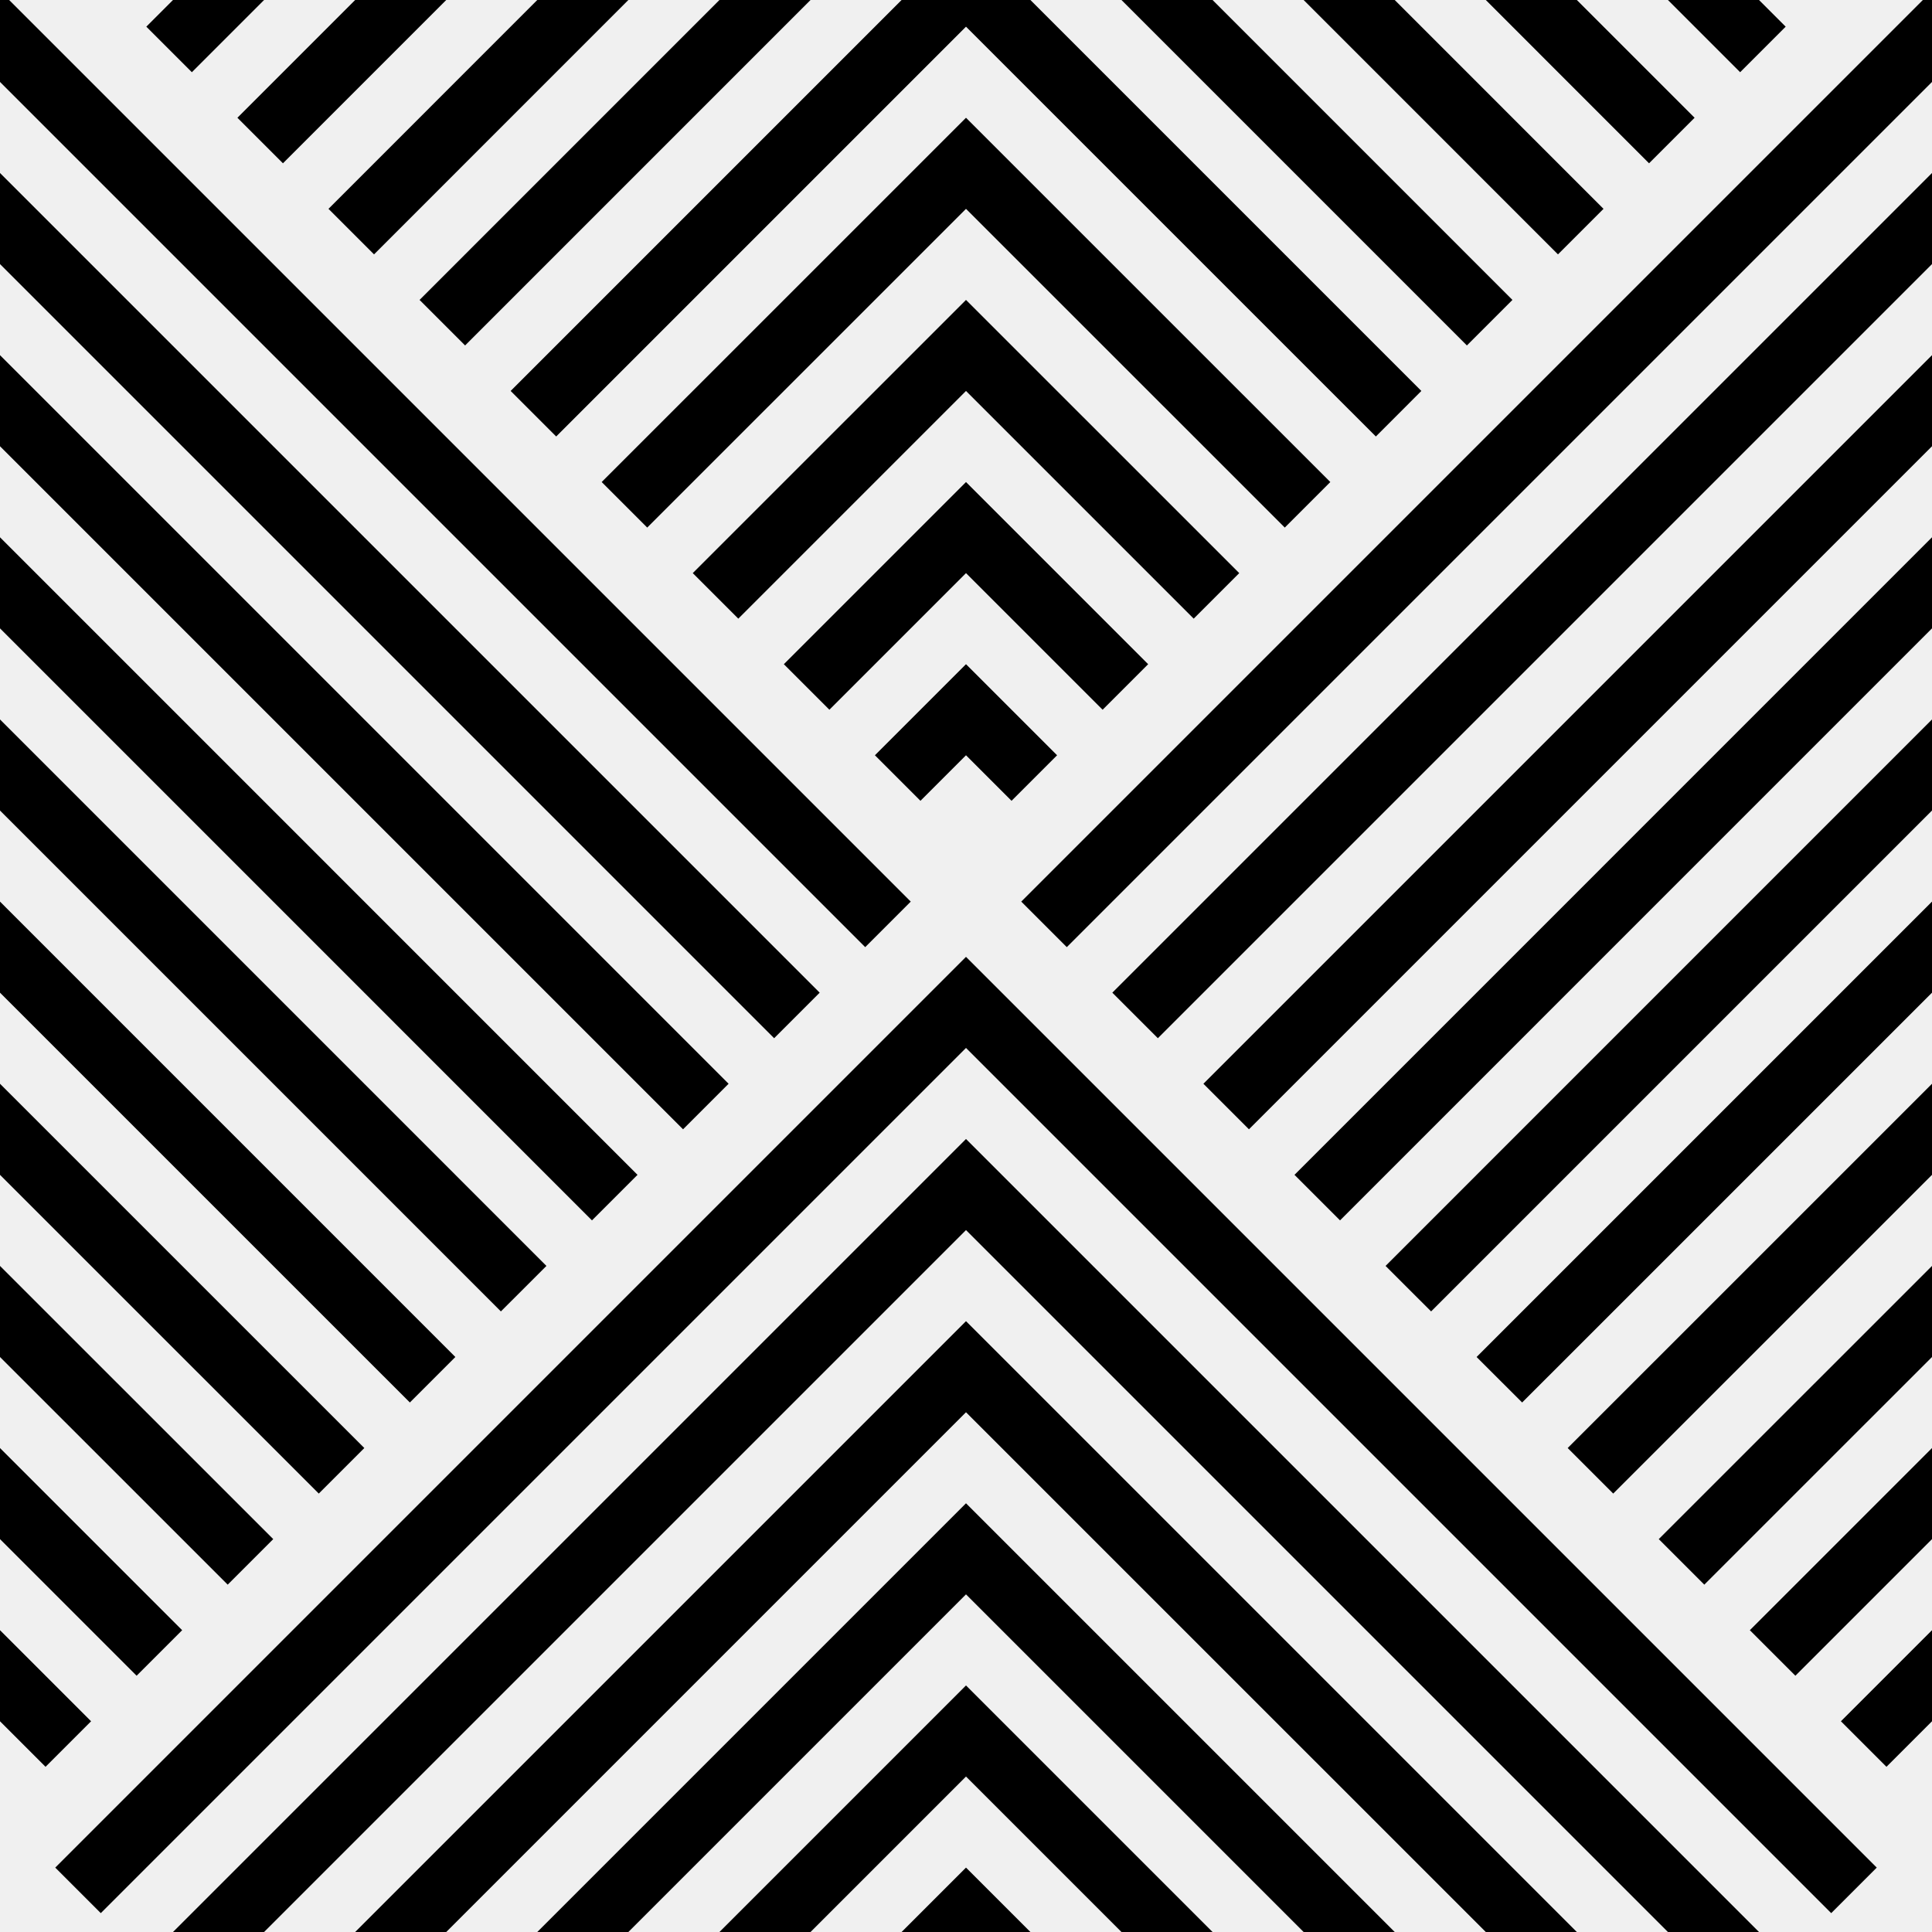
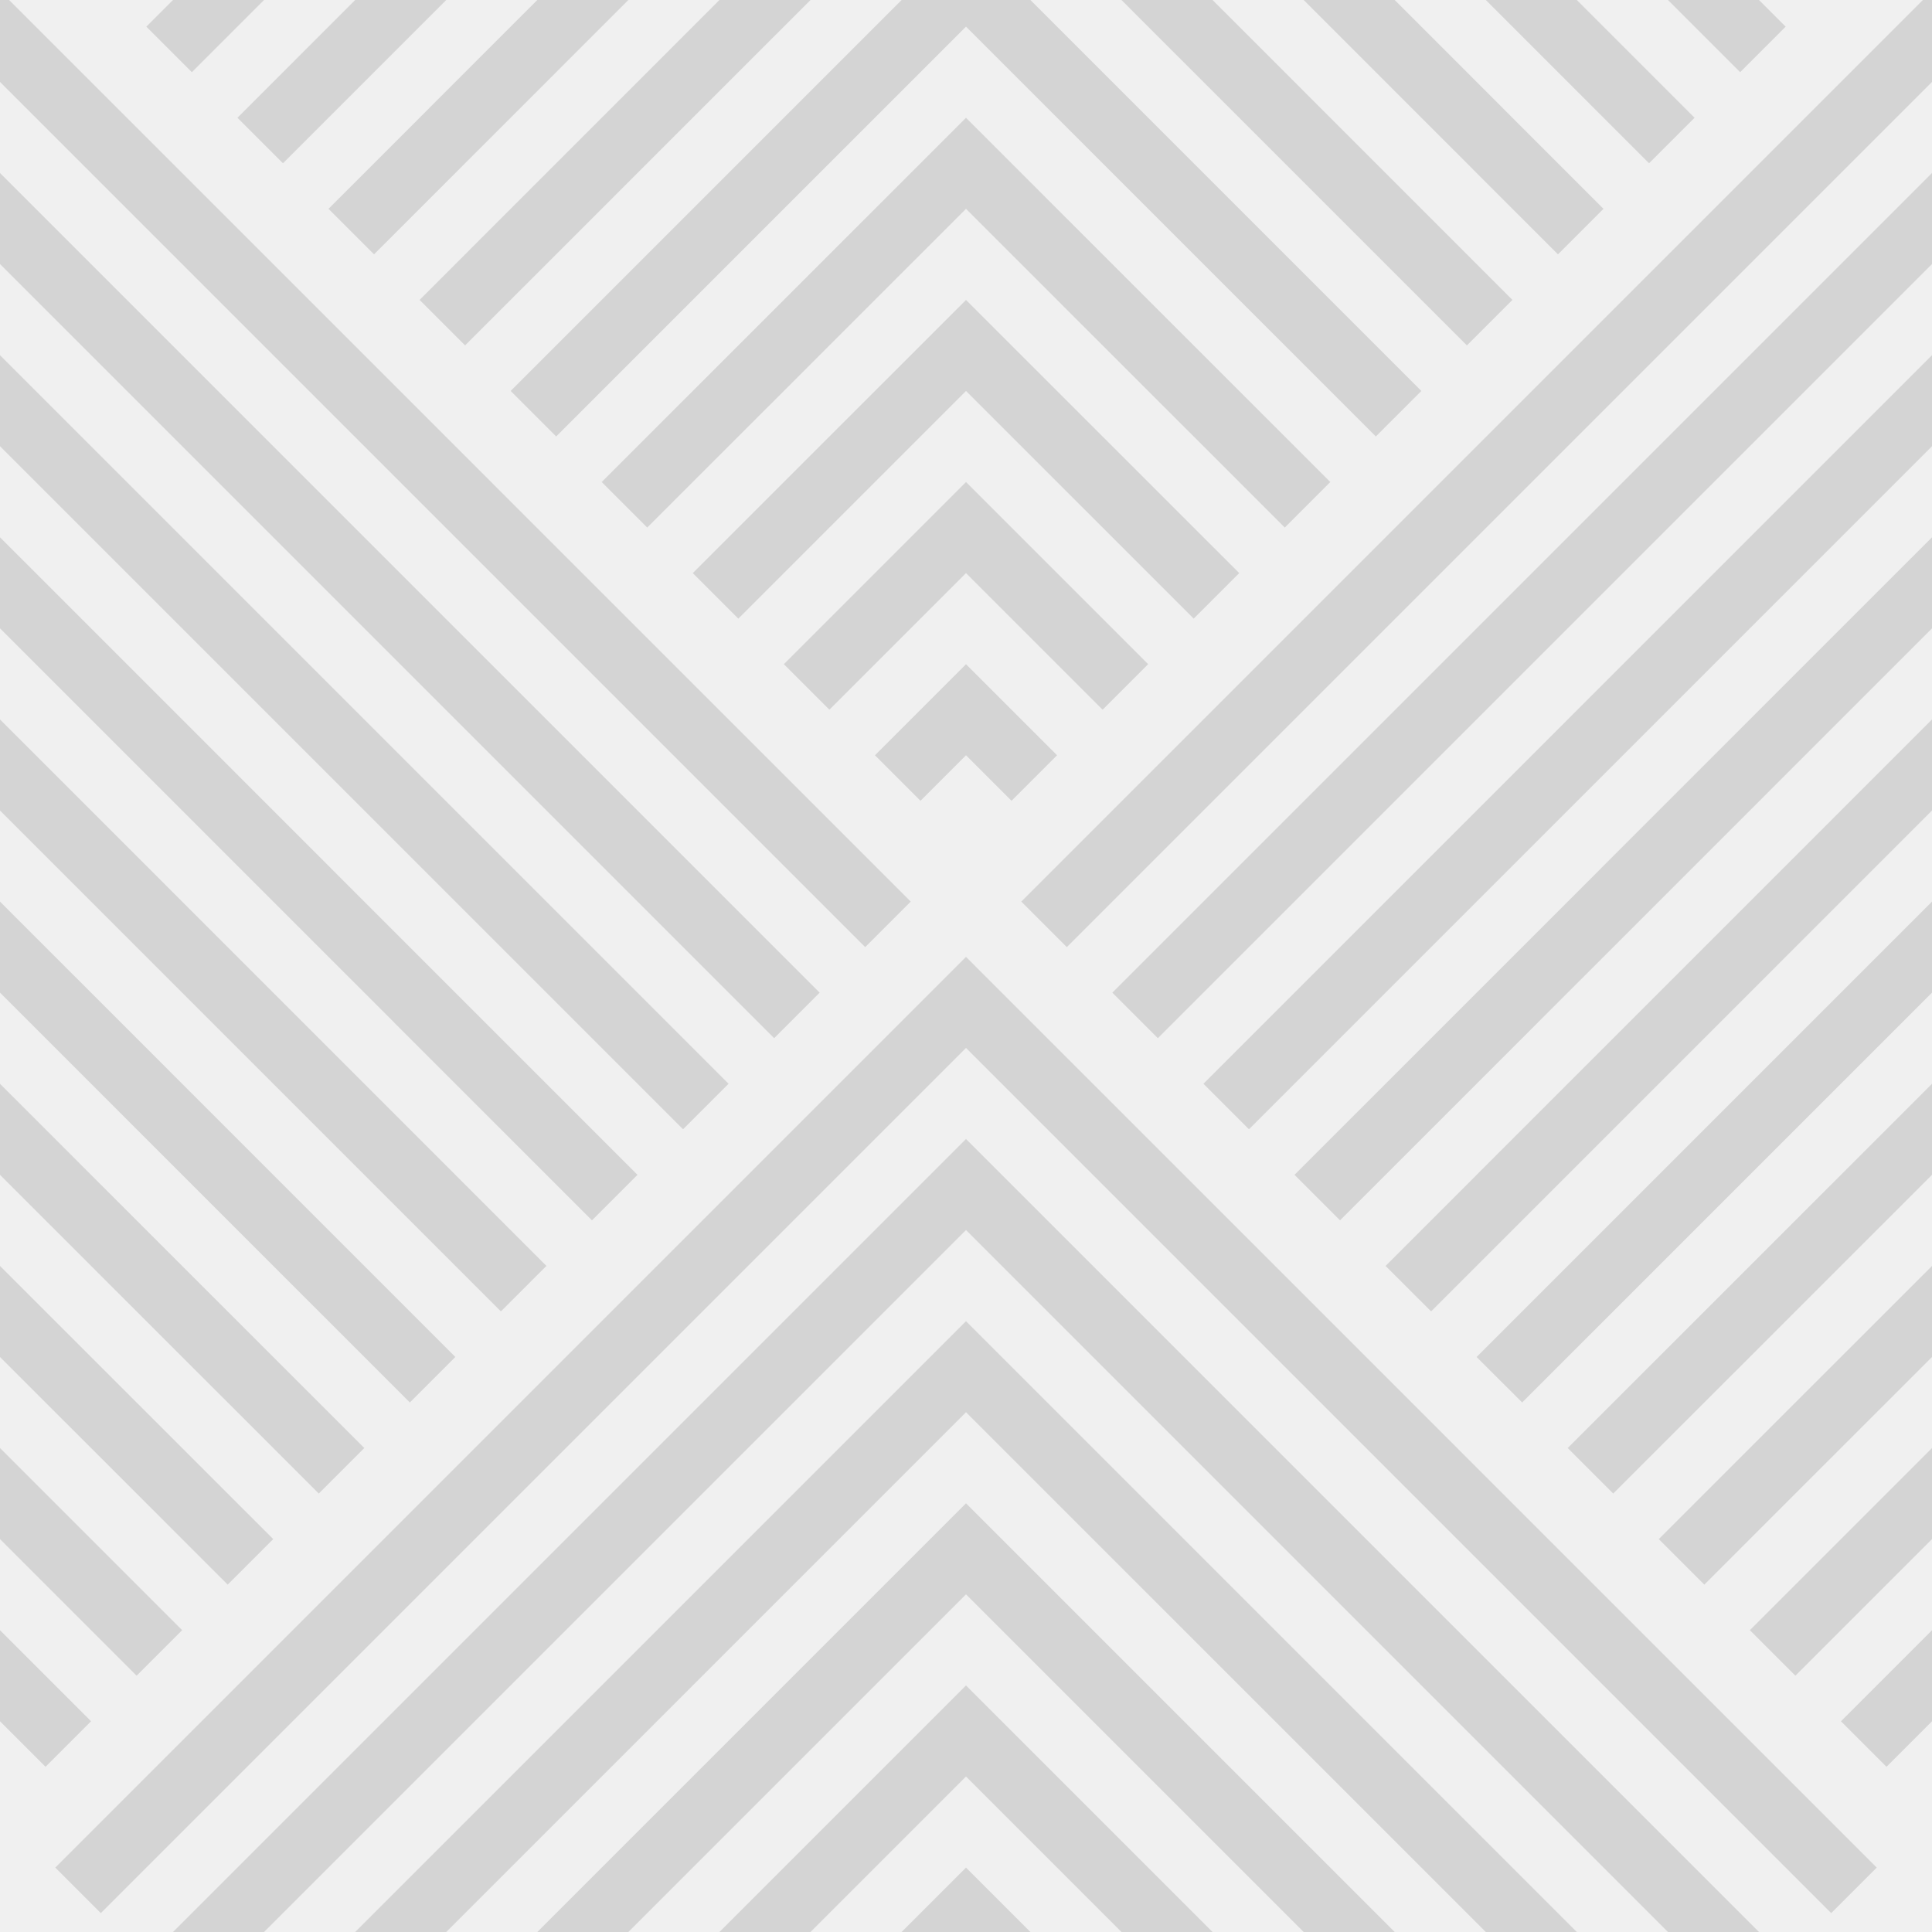
<svg xmlns="http://www.w3.org/2000/svg" width="42" height="42" viewBox="0 0 42 42" fill="none">
-   <g clip-path="url(#clip0_1251_55399)">
-     <path fill-rule="evenodd" clip-rule="evenodd" d="M38.239 0L38.819 0.58L37.829 1.57L36.259 0L38.239 0V0ZM3.761 0L3.181 0.58L4.171 1.57L5.741 0L3.761 0V0ZM34.279 0L36.839 2.56L35.849 3.55L32.3 0L34.279 0V0ZM7.721 0L5.161 2.56L6.151 3.55L9.701 0L7.721 0V0ZM30.32 0L34.859 4.54L33.869 5.53L28.34 0L30.32 0V0ZM11.68 0L7.141 4.54L8.131 5.53L13.66 0L11.68 0V0ZM26.36 0L32.879 6.52L31.889 7.51L24.38 0L26.36 0V0ZM15.64 0L9.121 6.52L10.111 7.51L17.62 0L15.64 0V0ZM22.4 0L30.899 8.499L29.91 9.489L21 0.58L12.091 9.489L11.101 8.499L19.6 0L22.4 0V0ZM0.199 0L19.799 19.6L18.809 20.59L0 1.781V0H0.199V0ZM0 3.761L17.819 21.58L16.829 22.57L0 5.741L0 3.761H0ZM0 7.721L15.839 23.56L14.849 24.55L0 9.701L0 7.721H0ZM0 11.68L13.859 25.54L12.869 26.53L0 13.66L0 11.68H0ZM0 15.64L11.879 27.52L10.889 28.509L0 17.62V15.64H0ZM0 19.6L9.899 29.5L8.91 30.489L0 21.58V19.6ZM0 23.56L7.92 31.479L6.93 32.469L0 25.54V23.56H0ZM0 27.52L5.94 33.459L4.95 34.449L0 29.5V27.52H0ZM0 31.479L3.96 35.439L2.97 36.429L0 33.459L0 31.479H0ZM0 35.439L1.98 37.419L0.99 38.409L0 37.419V35.439H0ZM38.239 42L21 24.761L3.761 42H5.741L21 26.741L36.259 42H38.239ZM34.279 42L21 28.721L7.721 42H9.701L21 30.701L32.3 42H34.279ZM30.32 42L21 32.68L11.68 42H13.66L21 34.66L28.34 42H30.32ZM26.36 42L21 36.64L15.64 42H17.62L21 38.62L24.38 42H26.36ZM22.4 42L21 40.6L19.6 42H22.4ZM41.801 0L22.201 19.6L23.191 20.59L42 1.781V0H41.801V0ZM42 3.761L24.181 21.58L25.171 22.57L42 5.741V3.761ZM42 7.721L26.161 23.56L27.151 24.55L42 9.701V7.721ZM42 11.68L28.141 25.54L29.131 26.53L42 13.66V11.68ZM42 15.64L30.121 27.52L31.111 28.509L42 17.62V15.64ZM42 19.6L32.1 29.5L33.09 30.489L42 21.58V19.6ZM42 23.56L34.08 31.479L35.07 32.469L42 25.54V23.56ZM42 27.52L36.06 33.459L37.05 34.449L42 29.5V27.52ZM42 31.479L38.04 35.439L39.03 36.429L42 33.459V31.479ZM42 35.439L40.02 37.419L41.01 38.409L42 37.419V35.439ZM27.93 11.469L28.92 10.479L21 2.56L13.08 10.479L14.07 11.469L21 4.54L27.93 11.469ZM25.95 13.449L26.94 12.459L21 6.52L15.06 12.459L16.05 13.449L21 8.499L25.95 13.449ZM23.97 15.429L24.96 14.439L21 10.479L17.04 14.439L18.03 15.429L21 12.459L23.97 15.429ZM21.99 17.409L22.98 16.419L21 14.439L19.02 16.419L20.01 17.409L21 16.419L21.99 17.409ZM39.809 41.59L40.799 40.6L21 20.801L1.201 40.6L2.191 41.59L21 22.781L39.809 41.59Z" fill="black" />
+   <g opacity="0.3" clip-path="url(#clip0_1251_55399)">
+     <path fill-rule="evenodd" clip-rule="evenodd" d="M38.239 0L38.819 0.58L37.829 1.57L36.259 0L38.239 0V0ZM3.761 0L3.181 0.58L4.171 1.57L5.741 0L3.761 0V0ZM34.279 0L36.839 2.56L35.849 3.55L32.3 0L34.279 0V0ZM7.721 0L5.161 2.56L6.151 3.55L9.701 0L7.721 0V0ZM30.32 0L34.859 4.54L33.869 5.53L28.34 0L30.32 0V0ZM11.68 0L7.141 4.54L8.131 5.53L13.66 0L11.68 0V0ZM26.36 0L32.879 6.52L31.889 7.51L24.38 0L26.36 0V0ZM15.64 0L9.121 6.52L10.111 7.51L17.62 0L15.64 0V0ZM22.4 0L30.899 8.499L29.91 9.489L21 0.58L12.091 9.489L11.101 8.499L19.6 0L22.4 0V0ZM0.199 0L19.799 19.6L18.809 20.59L0 1.781V0H0.199V0ZM0 3.761L17.819 21.58L16.829 22.57L0 5.741L0 3.761H0ZM0 7.721L15.839 23.56L14.849 24.55L0 9.701L0 7.721H0ZM0 11.68L13.859 25.54L12.869 26.53L0 13.66L0 11.68H0ZM0 15.64L11.879 27.52L10.889 28.509L0 17.62V15.64H0ZM0 19.6L9.899 29.5L8.91 30.489L0 21.58V19.6ZM0 23.56L7.92 31.479L6.93 32.469L0 25.54V23.56H0ZM0 27.52L5.94 33.459L4.95 34.449L0 29.5V27.52H0ZM0 31.479L3.96 35.439L2.97 36.429L0 33.459L0 31.479H0ZM0 35.439L1.98 37.419L0.99 38.409L0 37.419V35.439H0ZM38.239 42L21 24.761L3.761 42H5.741L21 26.741L36.259 42H38.239ZM34.279 42L21 28.721L7.721 42H9.701L21 30.701L32.3 42H34.279ZM30.32 42L21 32.68L11.68 42H13.66L21 34.66L28.34 42H30.32ZM26.36 42L21 36.64L15.64 42H17.62L21 38.62L24.38 42H26.36ZM22.4 42L21 40.6L19.6 42H22.4ZM41.801 0L22.201 19.6L23.191 20.59L42 1.781V0H41.801V0ZM42 3.761L24.181 21.58L25.171 22.57L42 5.741V3.761ZM42 7.721L26.161 23.56L27.151 24.55L42 9.701V7.721ZM42 11.68L28.141 25.54L29.131 26.53L42 13.66V11.68ZM42 15.64L30.121 27.52L31.111 28.509L42 17.62V15.64ZM42 19.6L32.1 29.5L33.09 30.489L42 21.58V19.6ZM42 23.56L34.08 31.479L35.07 32.469L42 25.54V23.56ZM42 27.52L36.06 33.459L37.05 34.449L42 29.5V27.52ZM42 31.479L38.04 35.439L39.03 36.429L42 33.459V31.479ZM42 35.439L40.02 37.419L41.01 38.409L42 37.419V35.439ZM27.93 11.469L28.92 10.479L21 2.56L13.08 10.479L14.07 11.469L21 4.54L27.93 11.469ZM25.95 13.449L26.94 12.459L21 6.52L15.06 12.459L16.05 13.449L21 8.499L25.95 13.449ZM23.97 15.429L24.96 14.439L21 10.479L17.04 14.439L18.03 15.429L21 12.459L23.97 15.429ZM21.99 17.409L22.98 16.419L21 14.439L19.02 16.419L20.01 17.409L21 16.419L21.99 17.409ZM39.809 41.59L40.799 40.6L21 20.801L1.201 40.6L2.191 41.59L21 22.781L39.809 41.59Z" fill="#959595" />
  </g>
  <defs>
    <clipPath id="clip0_1251_55399">
      <rect width="42" height="42" fill="white" />
    </clipPath>
  </defs>
</svg>
